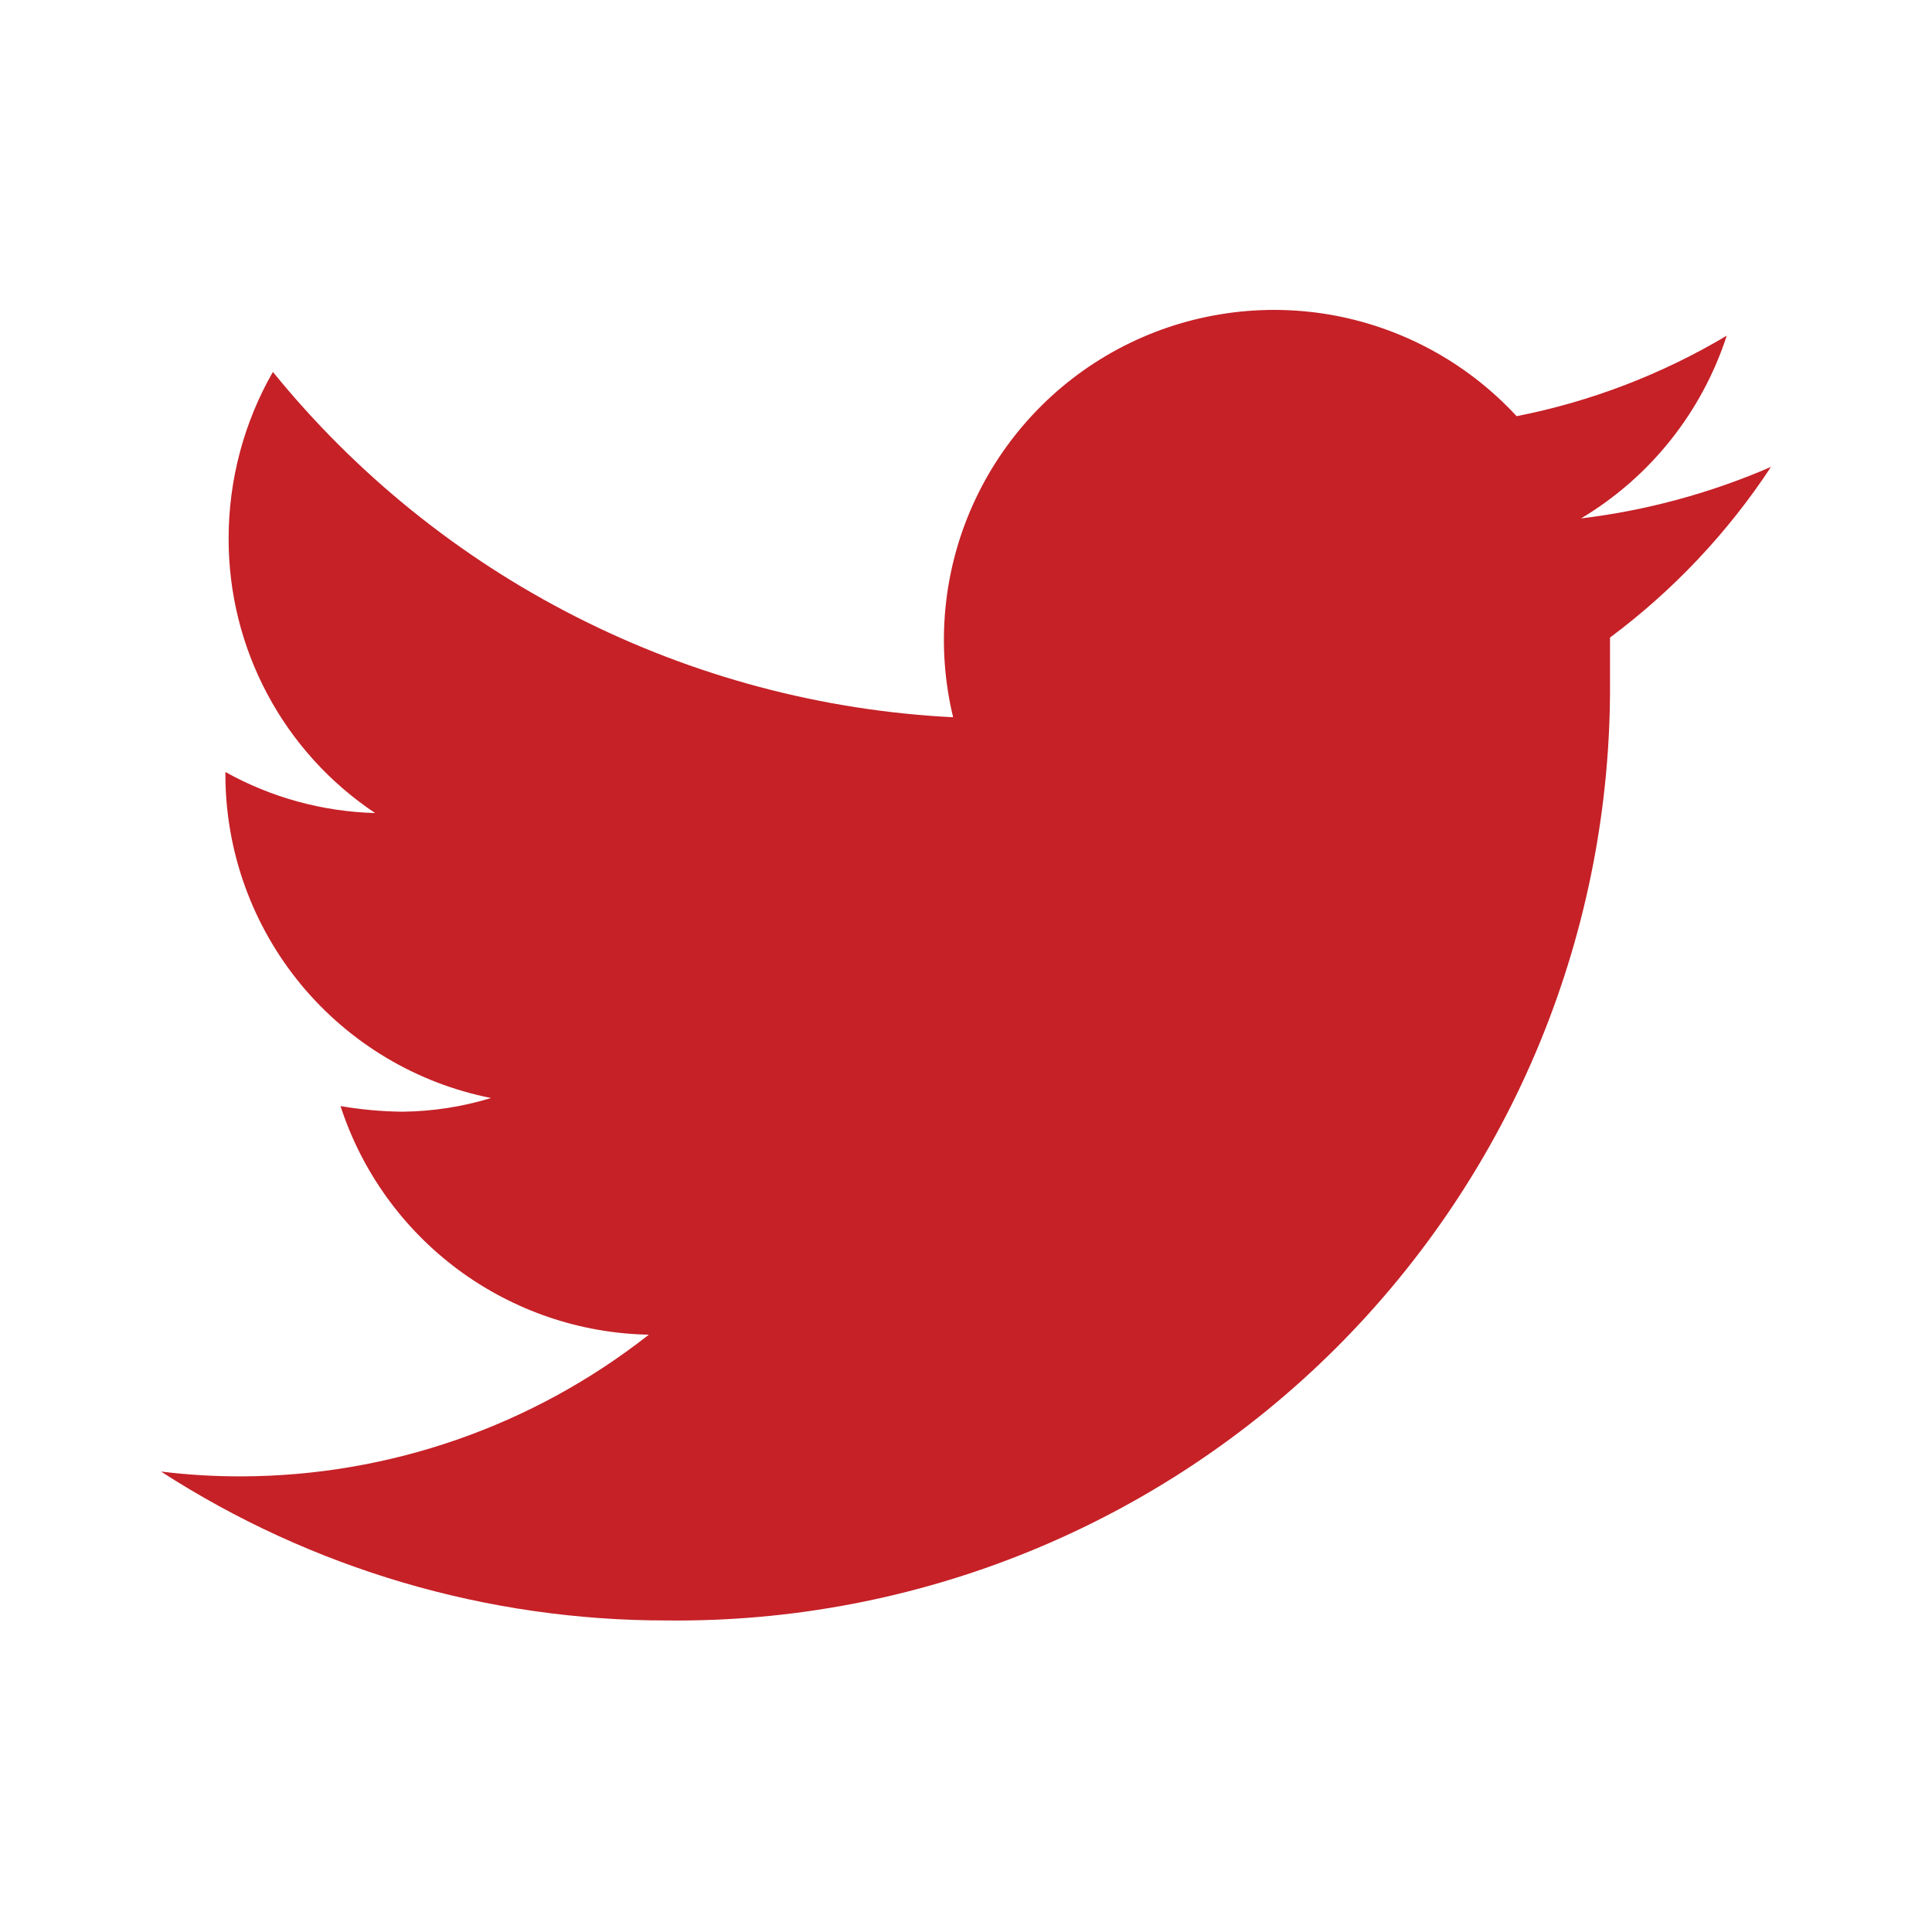
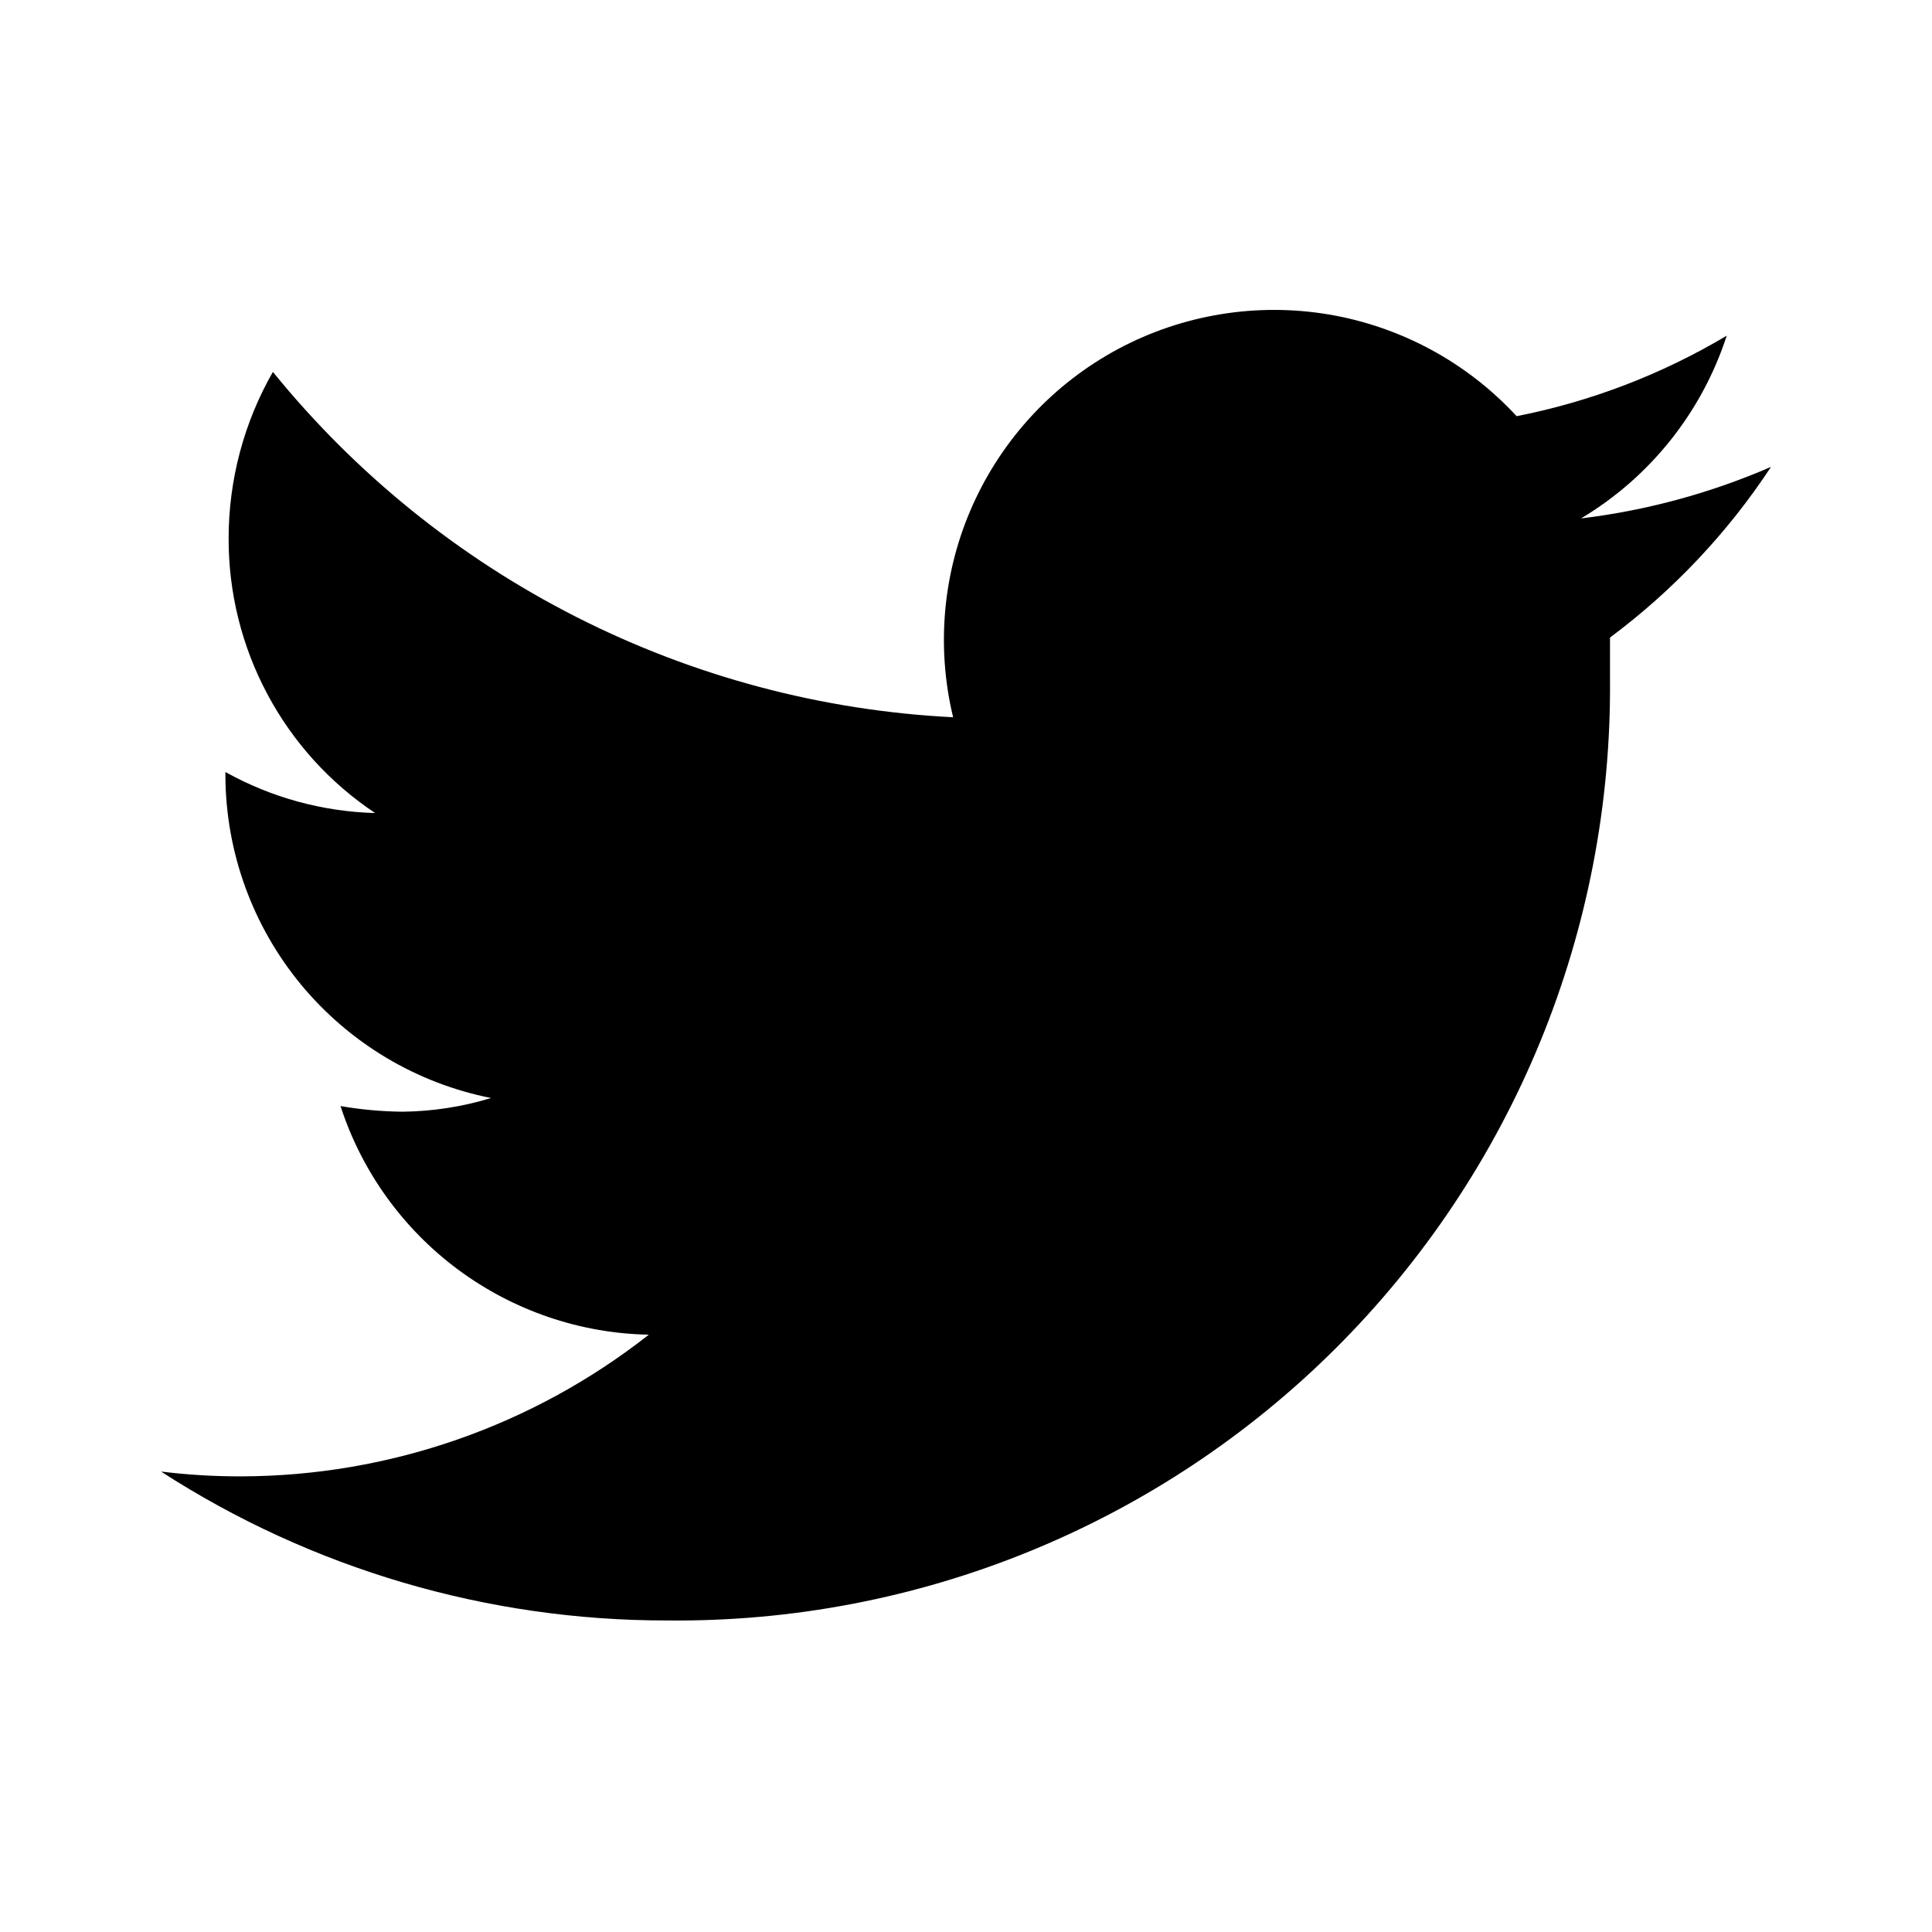
<svg xmlns="http://www.w3.org/2000/svg" width="24" height="24" viewBox="0 0 24 24" fill="none">
-   <path d="M22 5.8C21.248 6.126 20.453 6.342 19.64 6.44C20.498 5.928 21.141 5.121 21.45 4.17C20.644 4.65 19.761 4.989 18.84 5.17C18.224 4.503 17.405 4.059 16.51 3.907C15.615 3.756 14.694 3.906 13.894 4.333C13.093 4.761 12.457 5.443 12.085 6.271C11.713 7.099 11.627 8.028 11.84 8.91C10.209 8.828 8.614 8.403 7.159 7.664C5.703 6.925 4.419 5.888 3.39 4.62C3.029 5.25 2.84 5.964 2.84 6.69C2.839 7.365 3.004 8.029 3.322 8.624C3.639 9.219 4.099 9.726 4.66 10.1C4.008 10.082 3.37 9.908 2.8 9.59V9.64C2.805 10.585 3.136 11.499 3.737 12.228C4.339 12.957 5.173 13.456 6.1 13.64C5.743 13.749 5.373 13.806 5 13.81C4.742 13.807 4.484 13.784 4.23 13.74C4.494 14.553 5.005 15.263 5.691 15.772C6.378 16.281 7.206 16.564 8.06 16.58C6.617 17.715 4.836 18.335 3 18.34C2.666 18.341 2.332 18.321 2 18.28C3.874 19.491 6.059 20.133 8.29 20.13C9.83 20.146 11.357 19.855 12.783 19.274C14.209 18.693 15.505 17.834 16.595 16.747C17.685 15.659 18.548 14.366 19.133 12.941C19.717 11.517 20.012 9.99 20 8.45V7.92C20.785 7.335 21.462 6.618 22 5.8Z" fill="#C52127" />
+   <path d="M22 5.8C21.248 6.126 20.453 6.342 19.64 6.44C20.498 5.928 21.141 5.121 21.45 4.17C20.644 4.65 19.761 4.989 18.84 5.17C18.224 4.503 17.405 4.059 16.51 3.907C15.615 3.756 14.694 3.906 13.894 4.333C13.093 4.761 12.457 5.443 12.085 6.271C11.713 7.099 11.627 8.028 11.84 8.91C10.209 8.828 8.614 8.403 7.159 7.664C5.703 6.925 4.419 5.888 3.39 4.62C3.029 5.25 2.84 5.964 2.84 6.69C2.839 7.365 3.004 8.029 3.322 8.624C3.639 9.219 4.099 9.726 4.66 10.1C4.008 10.082 3.37 9.908 2.8 9.59V9.64C2.805 10.585 3.136 11.499 3.737 12.228C4.339 12.957 5.173 13.456 6.1 13.64C5.743 13.749 5.373 13.806 5 13.81C4.742 13.807 4.484 13.784 4.23 13.74C4.494 14.553 5.005 15.263 5.691 15.772C6.378 16.281 7.206 16.564 8.06 16.58C6.617 17.715 4.836 18.335 3 18.34C2.666 18.341 2.332 18.321 2 18.28C3.874 19.491 6.059 20.133 8.29 20.13C9.83 20.146 11.357 19.855 12.783 19.274C14.209 18.693 15.505 17.834 16.595 16.747C17.685 15.659 18.548 14.366 19.133 12.941C19.717 11.517 20.012 9.99 20 8.45V7.92C20.785 7.335 21.462 6.618 22 5.8Z" fill="currentColor" />
</svg>
